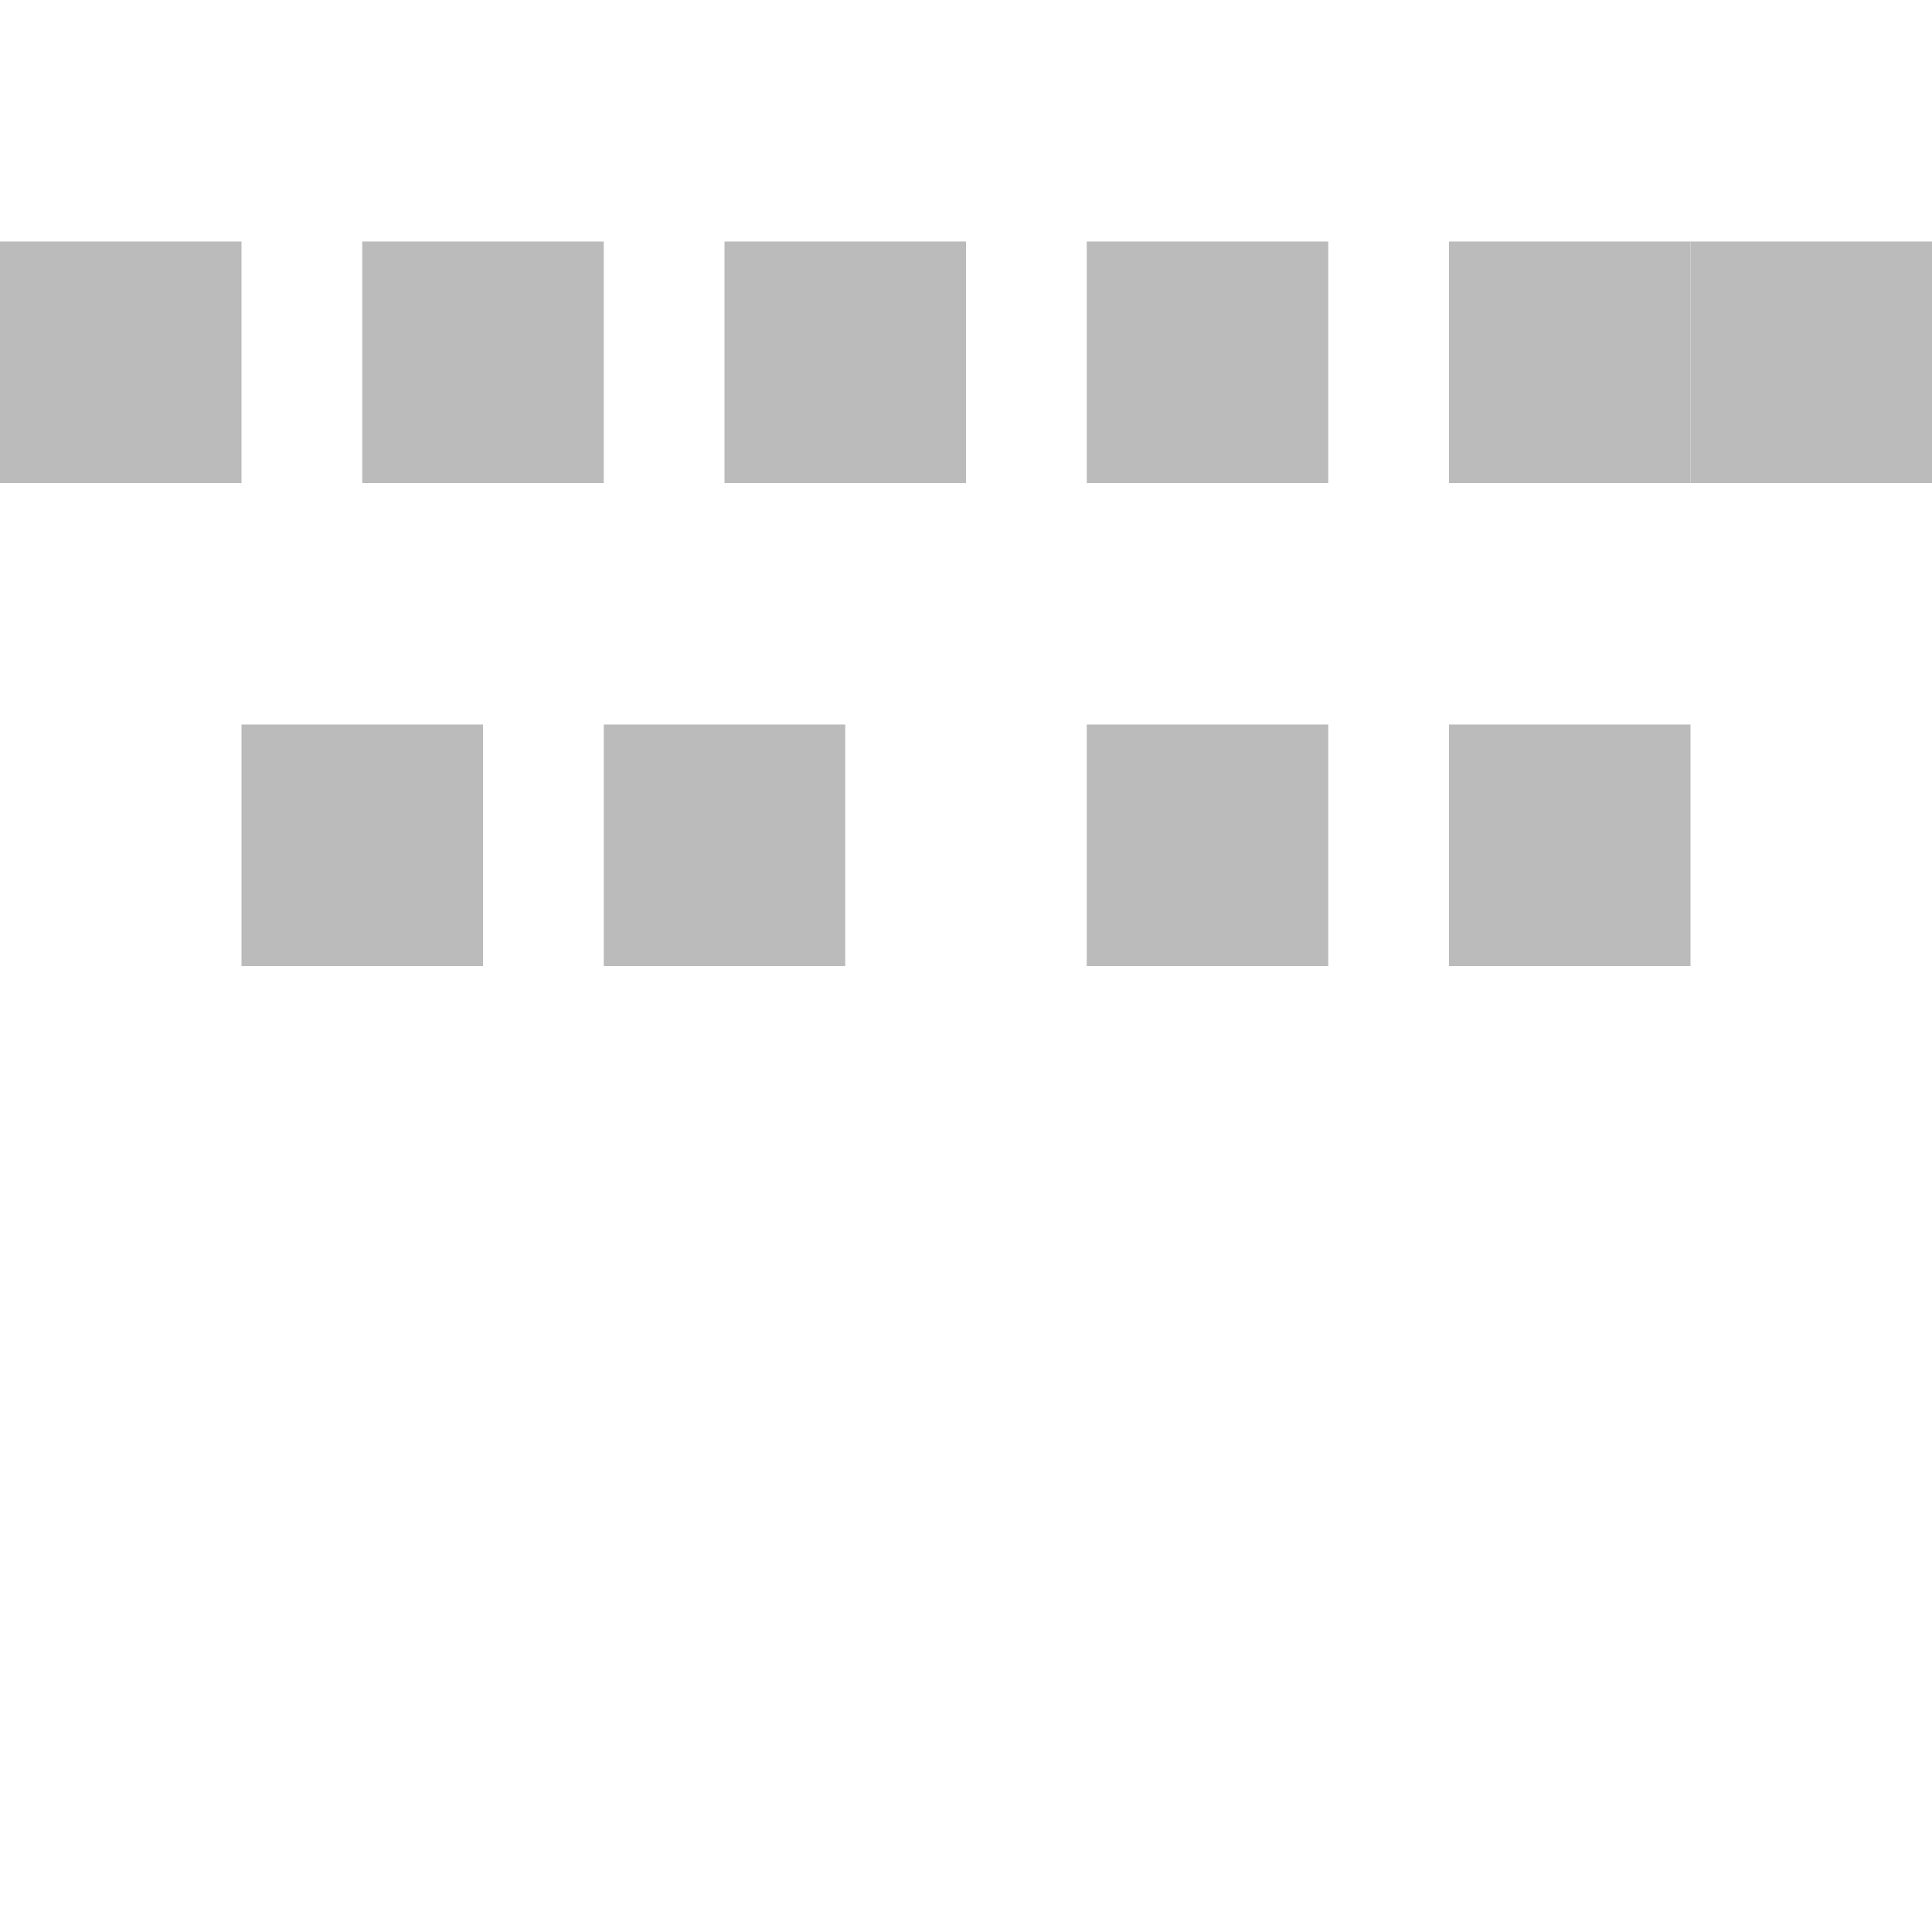
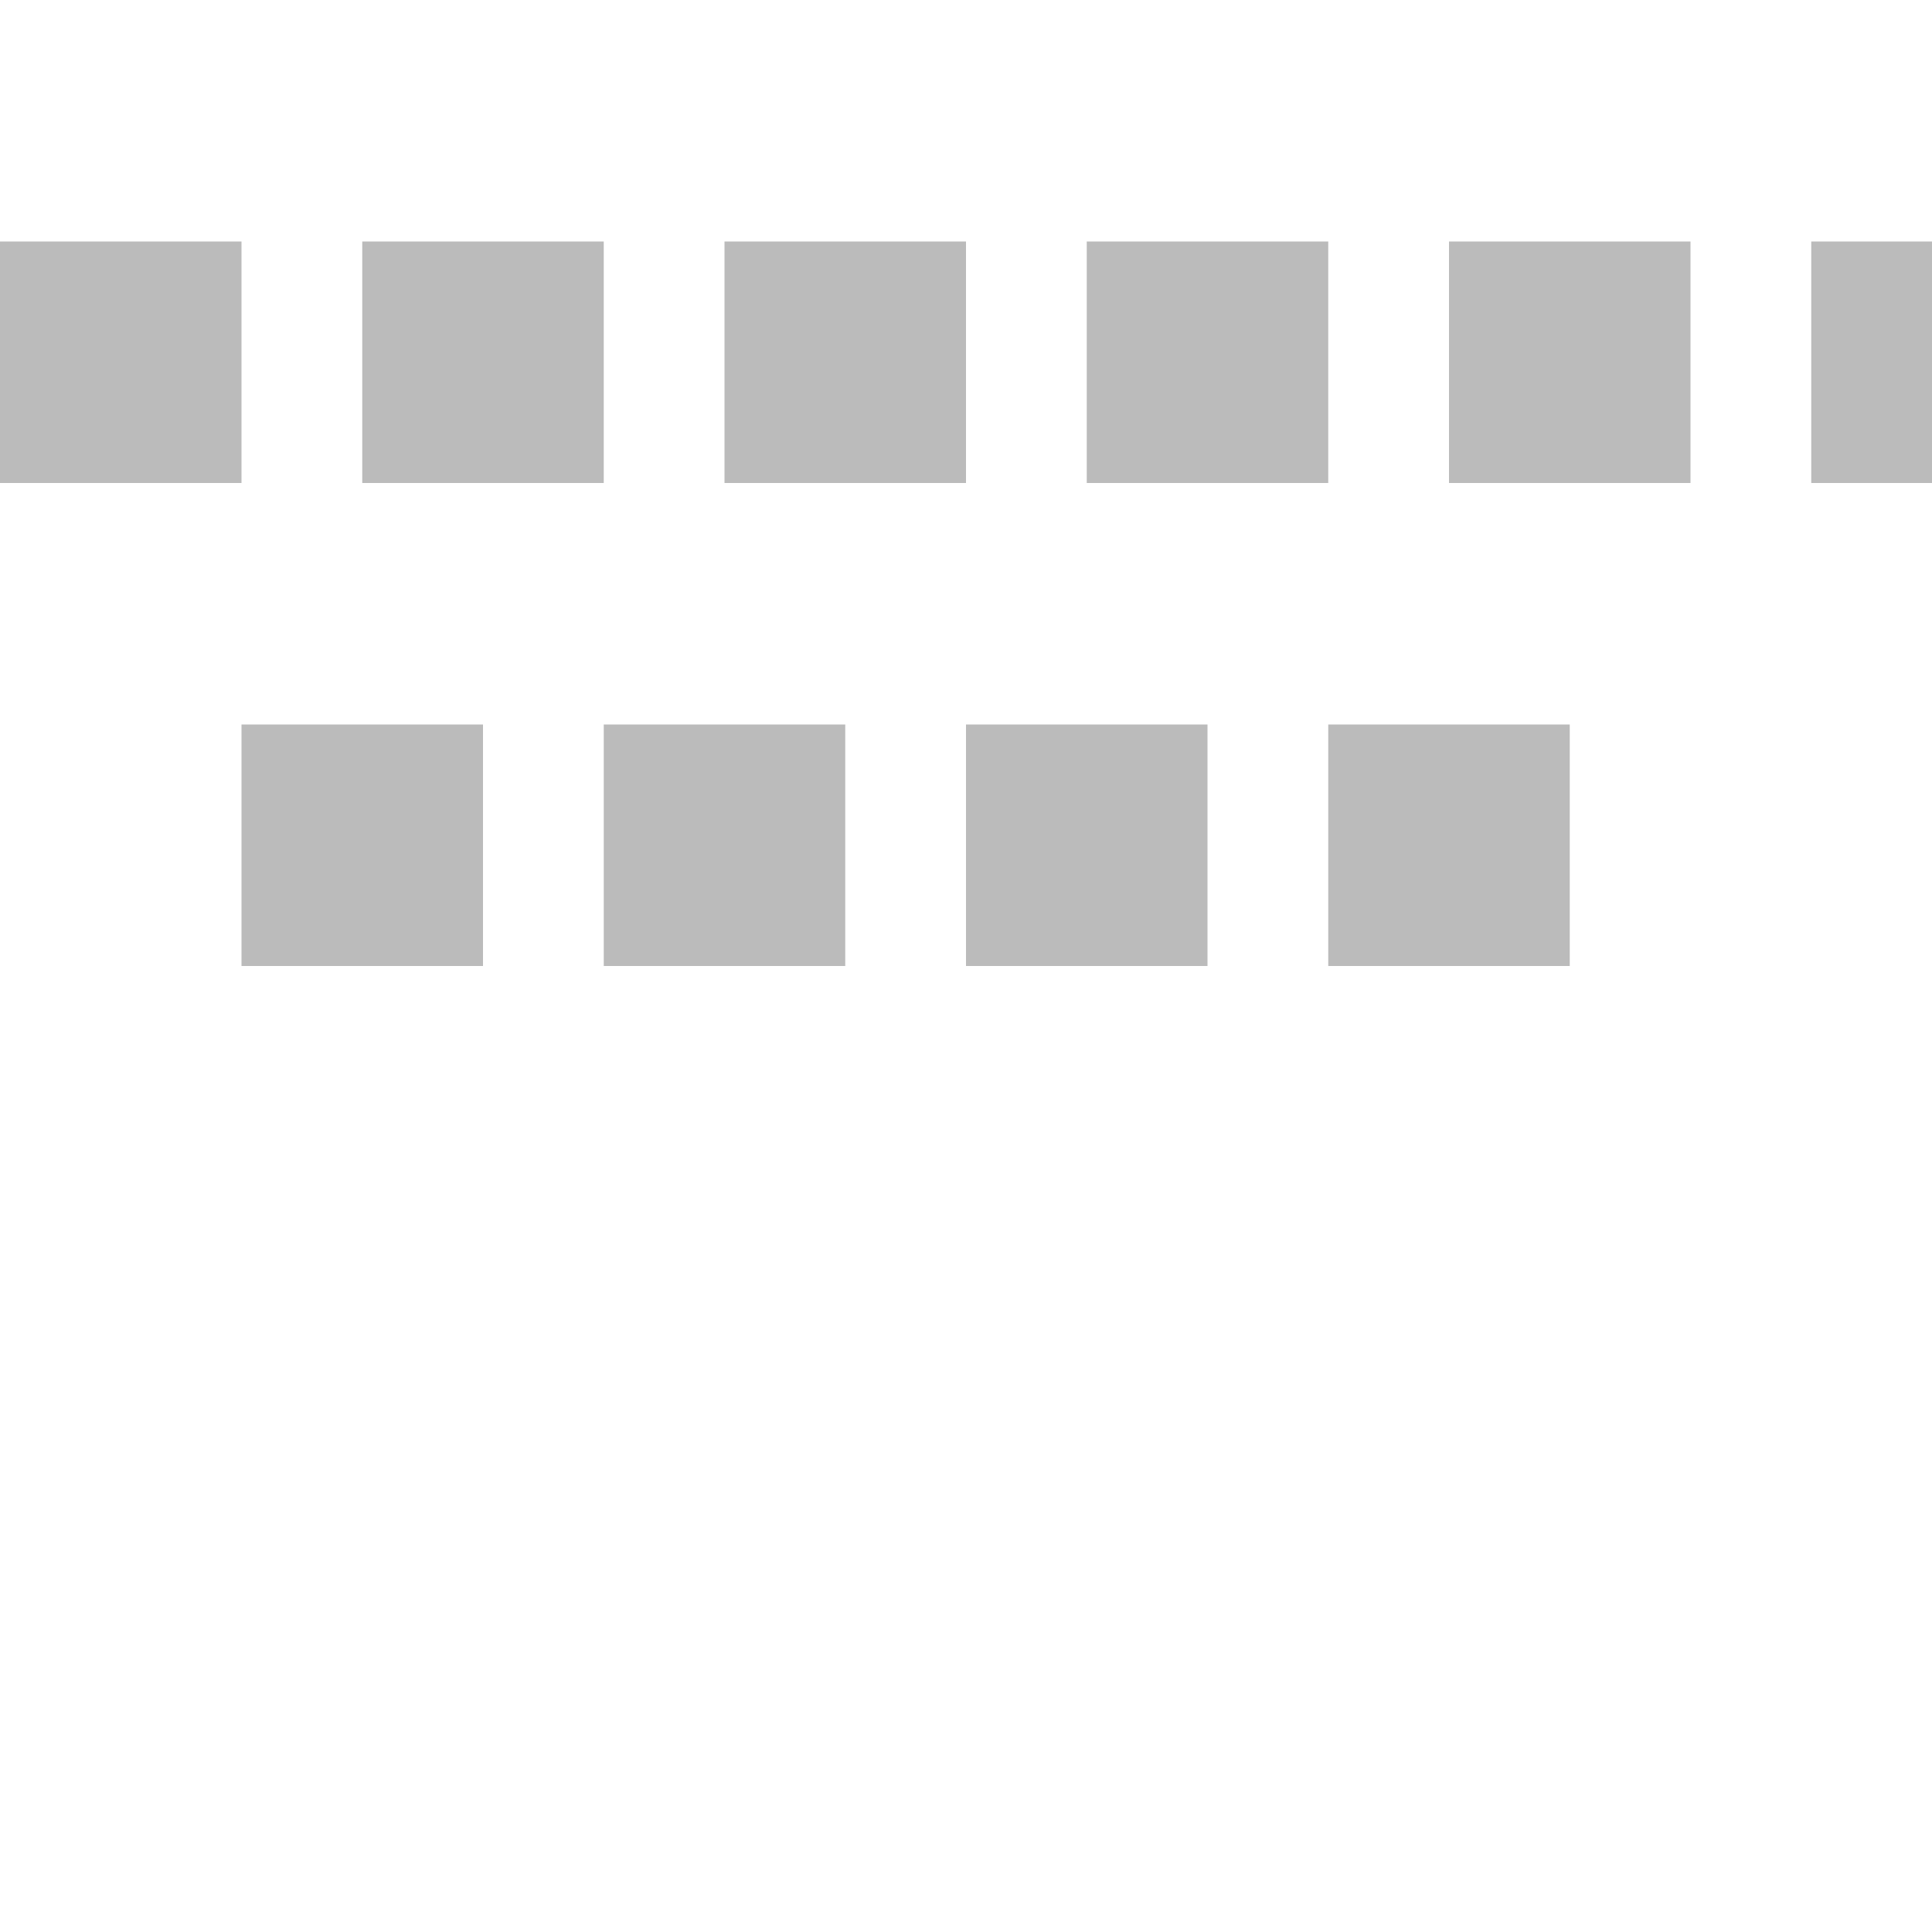
<svg xmlns="http://www.w3.org/2000/svg" width="100%" height="100%" viewBox="0 0 16 16">
  <rect x="2" y="6" width="2" height="2" fill="#bbb" />
  <rect x="5" y="6" width="2" height="2" fill="#bbb" />
-   <rect x="9" y="6" width="2" height="2" fill="#bbb" />
-   <rect x="12" y="6" width="2" height="2" fill="#bbb" />
+   <rect x="8" y="6" width="2" height="2" fill="#bbb" />
+   <rect x="11" y="6" width="2" height="2" fill="#bbb" />
  <rect x="0" y="2" width="2" height="2" fill="#bbb" />
  <rect x="3" y="2" width="2" height="2" fill="#bbb" />
  <rect x="6" y="2" width="2" height="2" fill="#bbb" />
  <rect x="9" y="2" width="2" height="2" fill="#bbb" />
  <rect x="12" y="2" width="2" height="2" fill="#bbb" />
-   <rect x="14" y="2" width="2" height="2" fill="#bbb" />
+   <rect x="15" y="2" width="2" height="2" fill="#bbb" />
</svg>
